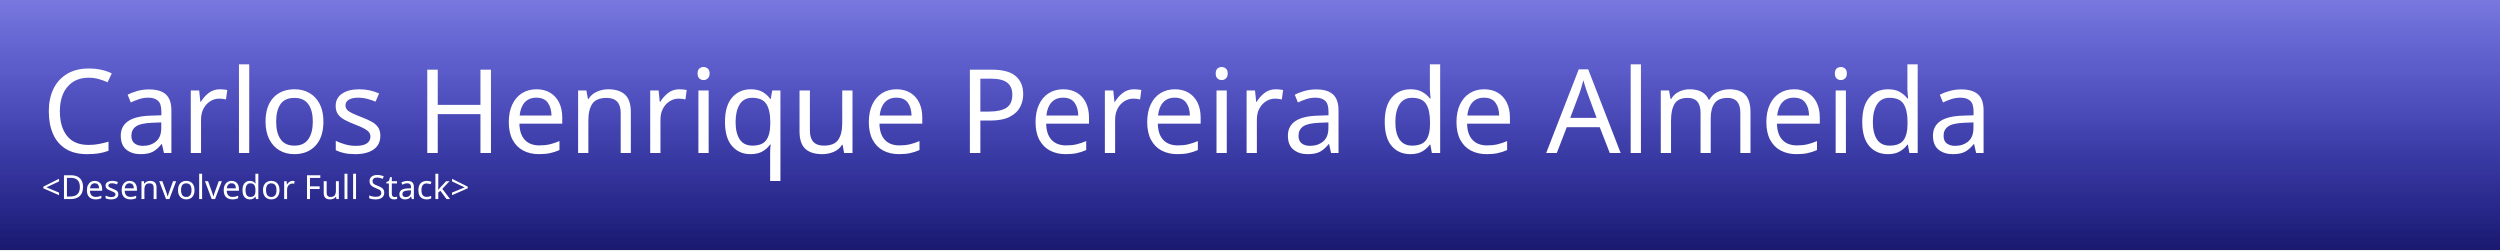
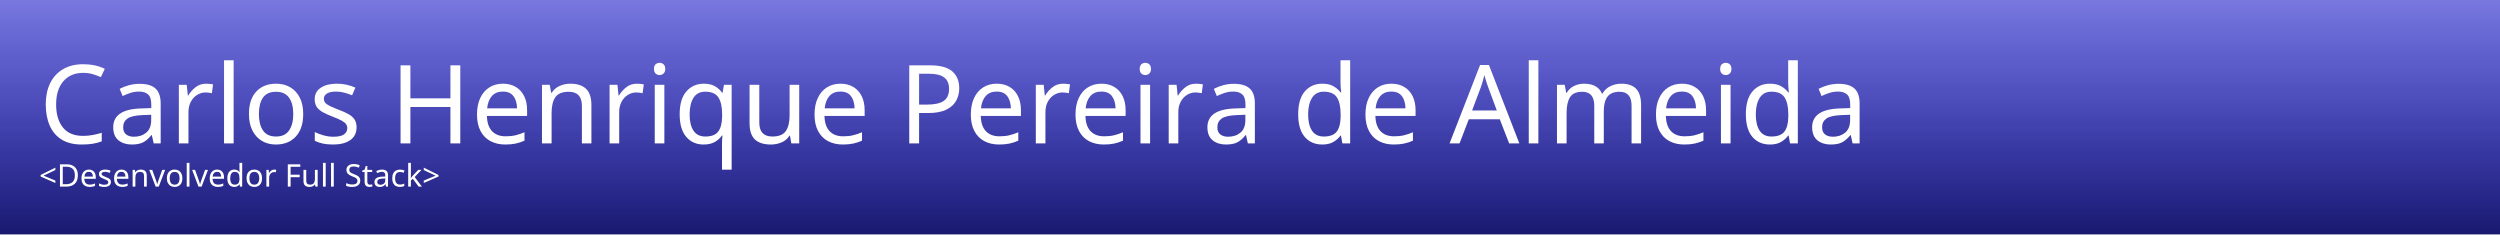
- <svg xmlns="http://www.w3.org/2000/svg" width="1200" height="120">
+ <svg xmlns="http://www.w3.org/2000/svg" width="1280" height="120">
  <defs>
    <linearGradient id="degrade" x1="0%" y1="0%" x2="0%" y2="100%">
      <stop offset="0%" stop-color="MediumBlue" stop-opacity=".5" />
      <stop offset="100%" stop-color="MidnightBlue" stop-opacity="1" />
    </linearGradient>
  </defs>
  <rect width="100%" height="120" fill="url(#degrade)" />
  <g dominant-baseline="middle" text-anchor="start">
    <text x="20" y="45%" fill="white" font-size="56" font-family="sans-serif">
-                 Carlos Henrique Pereira de Almeida
-             </text>
+             Carlos Henrique Pereira de Almeida
+         </text>
    <text x="20" y="75%" fill="white" font-size="16" font-family="sans-serif">
-                 &lt;Desenvolvedor Full Stack&gt;
-             </text>
+             &lt;Desenvolvedor Full Stack&gt;
+         </text>
  </g>
</svg>
